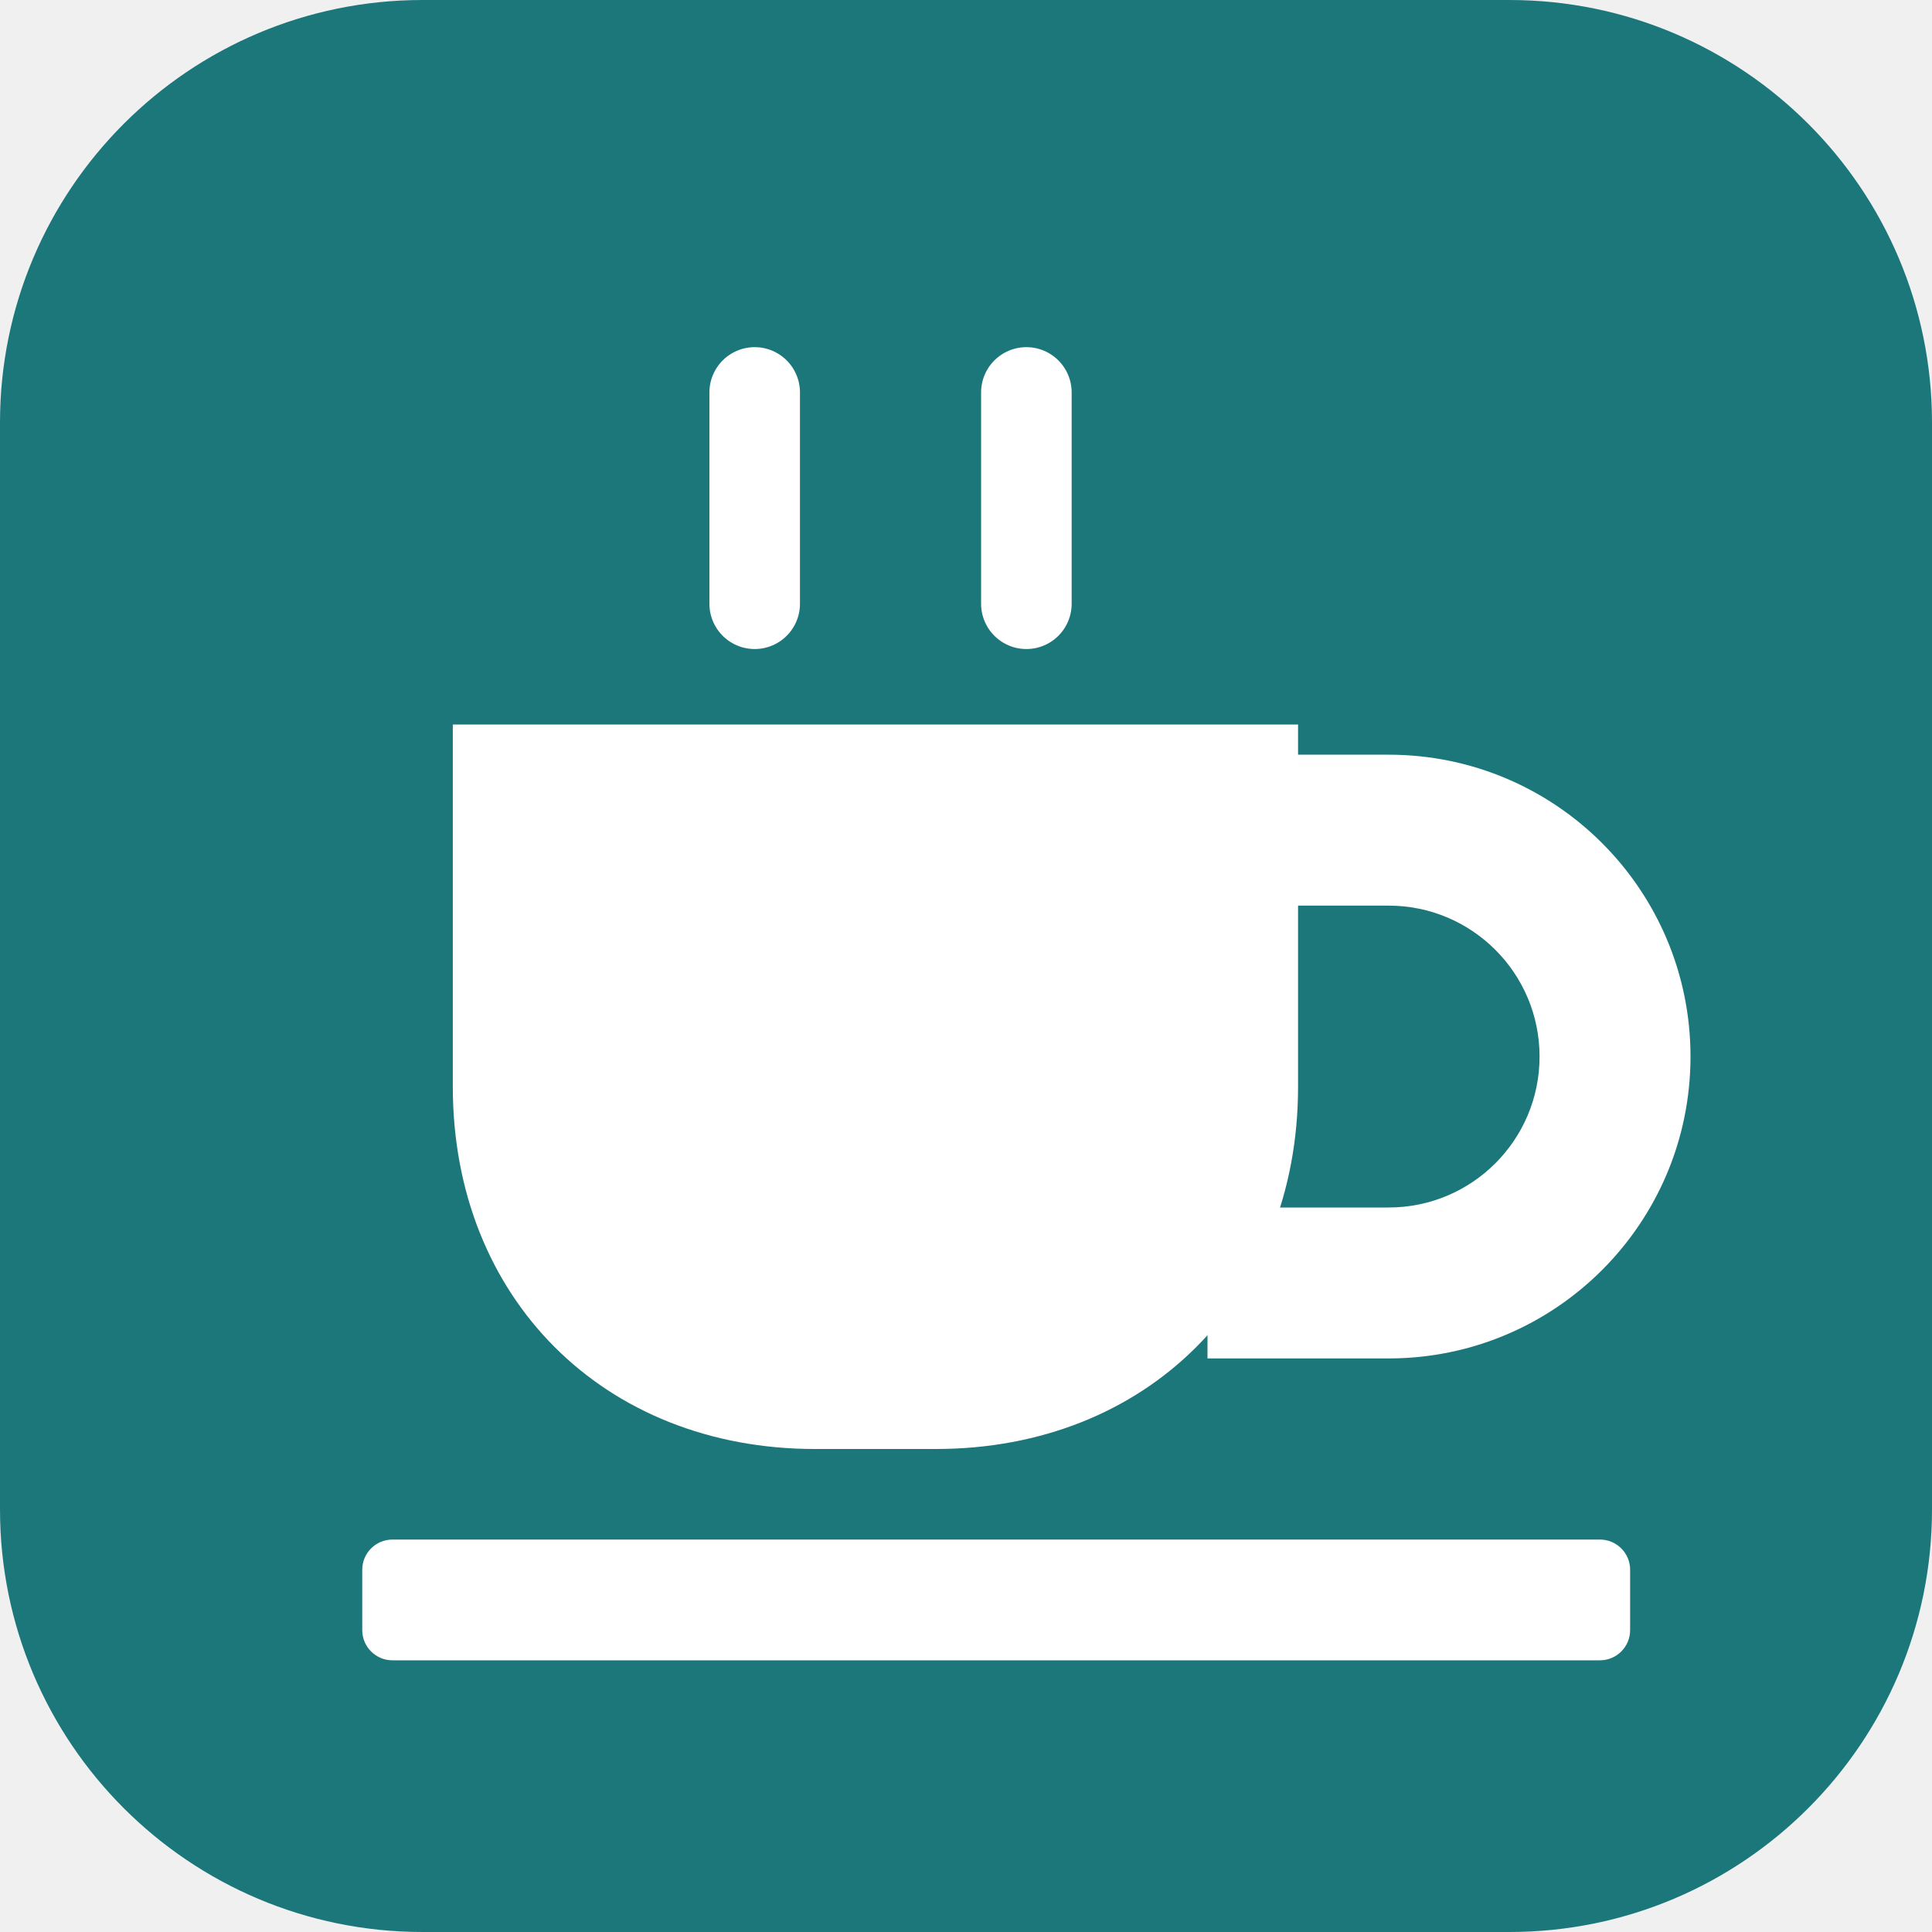
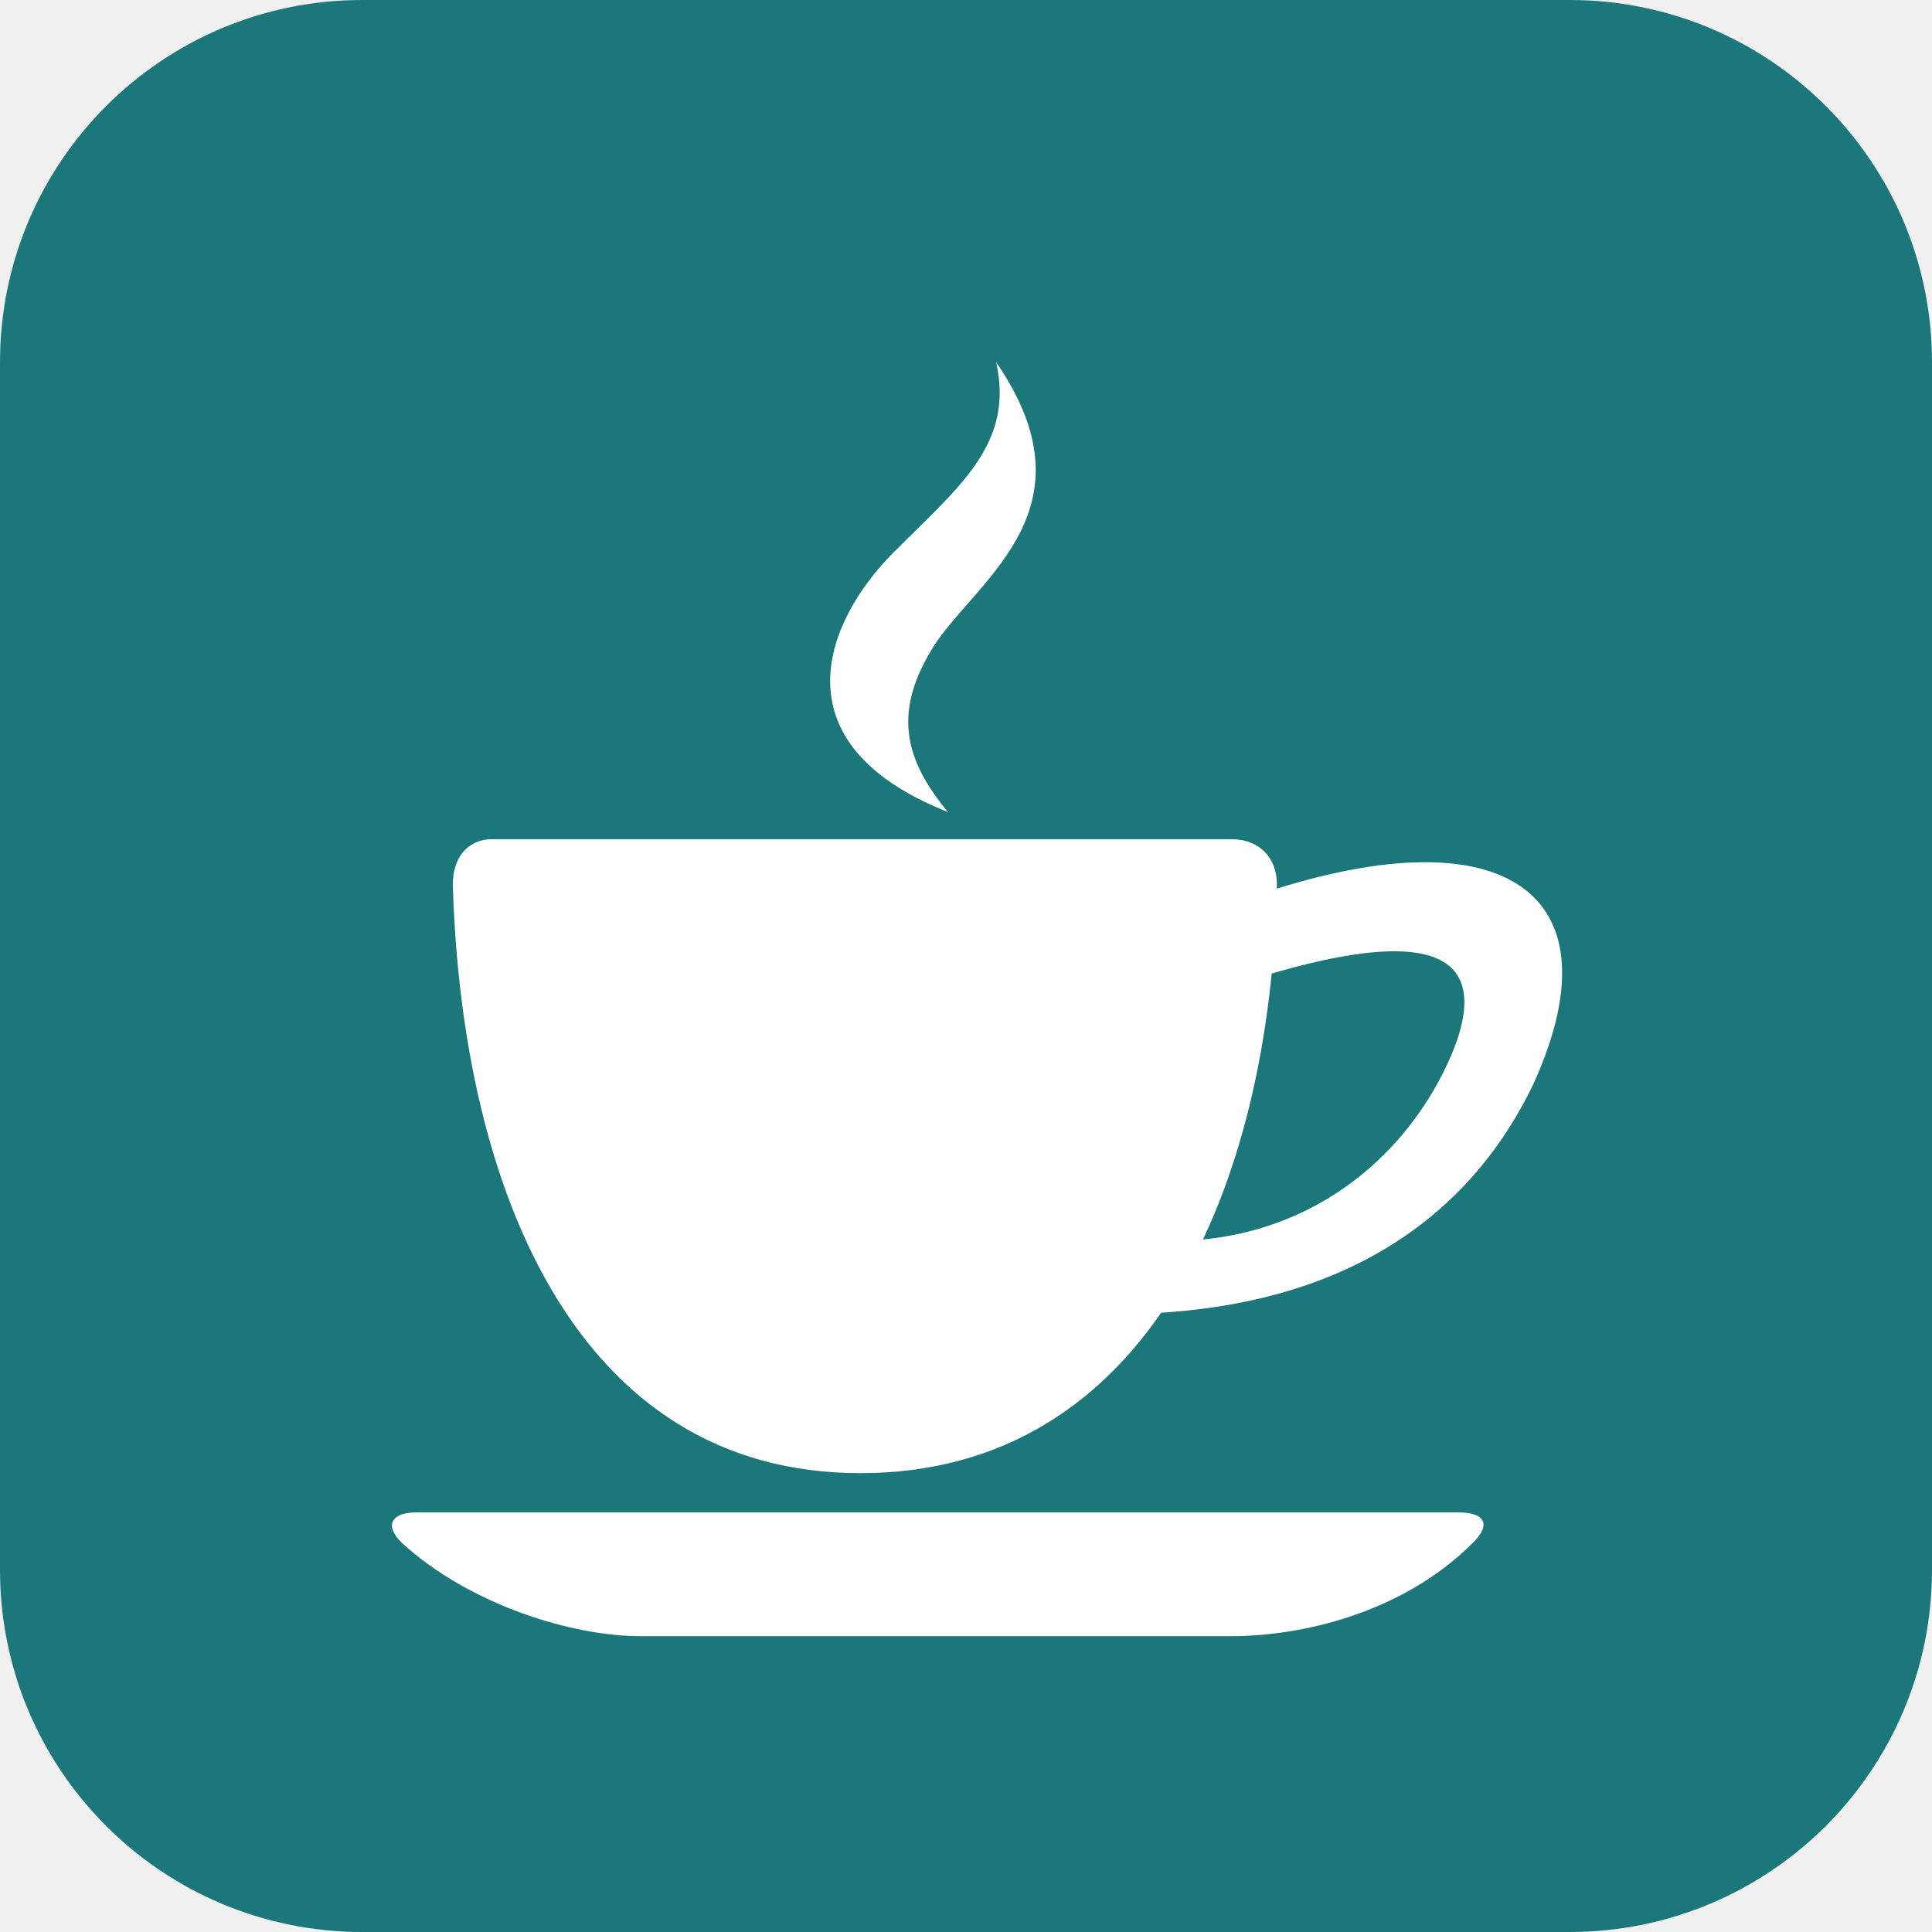
<svg xmlns="http://www.w3.org/2000/svg" viewBox="0 0 64 64" width="64" height="64">
-   <rect width="64" height="64" rx="14" fill="#1c777b" />
-   <g fill="none" stroke="#ffffff" stroke-width="3" stroke-linecap="round" id="steam">
-     <path d="M25 13v7" />
-     <path d="M34 13v7" />
+   <rect width="64" height="64" rx="12" fill="#1c777b" />
+   <g fill="#ffffff">
+     <path id="steam" d="M33 12c3.3 4.8-.5 7.1-2 9.3-1.5 2.3-1 3.9.4 5.6-5.8-2.3-4-6.4-1.8-8.6 2.2-2.2 4-3.6 3.4-6.3Z" />
+     <path id="handle" fill-rule="evenodd" d="M40.4 30.1c9.1-3.5 13.4-.8 10.4 5.8-2.3 4.8-6.7 7.3-12.6 7.6l1.1-2.4c4.3-.2 7.4-2.9 8.8-6.2 1.4-3.4-.7-4.5-7.7-2.1Z" />
+     <path id="cup" d="M16.3 27.8h24.5c.9 0 1.5.6 1.5 1.5-.2 10.1-4.3 19.5-13.8 19.5-9.4 0-13.2-9.4-13.5-19.5 0-.9.5-1.5 1.3-1.5Z" />
+     <path id="saucer" d="M13.8 50.1h34.5c.9 0 1.1.4.5 1-2.4 2.4-5.8 3.1-8 3.1H21.2c-2.2 0-5.6-1-7.9-3.1-.6-.6-.3-1 .5-1Z" />
  </g>
-   <path d="M40 25h6a10 10 0 0 1 0 20h-6v-5h6a5 5 0 0 0 0-10h-6Z" fill="#ffffff" />
-   <path d="M15 24h28v12c0 7-5 12-12 12h-4c-7 0-12-5-12-12Z" fill="#ffffff" />
-   <rect x="12" y="51" width="42" height="4" rx="1" fill="#ffffff" />
</svg>
